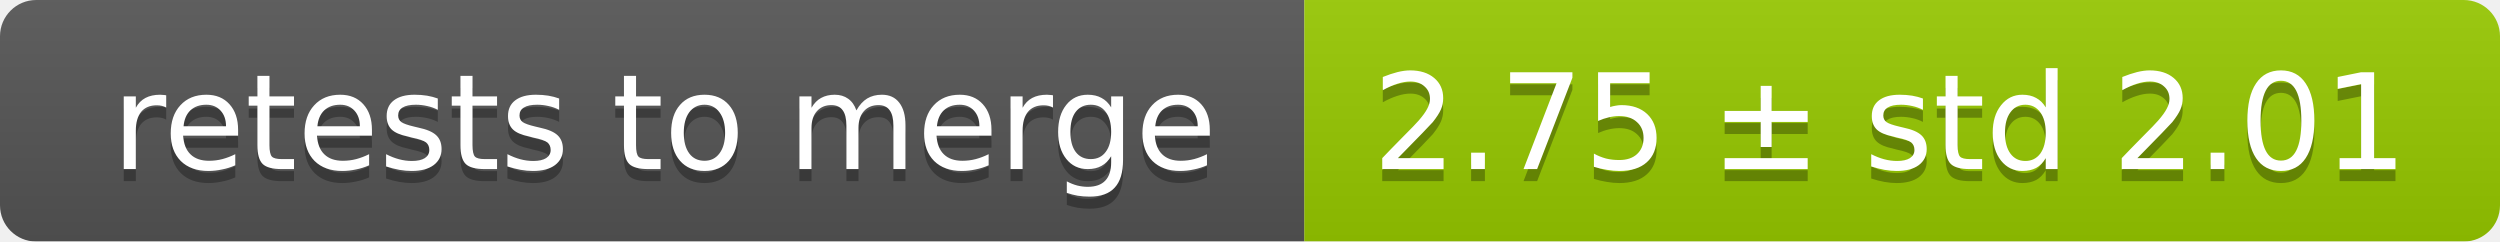
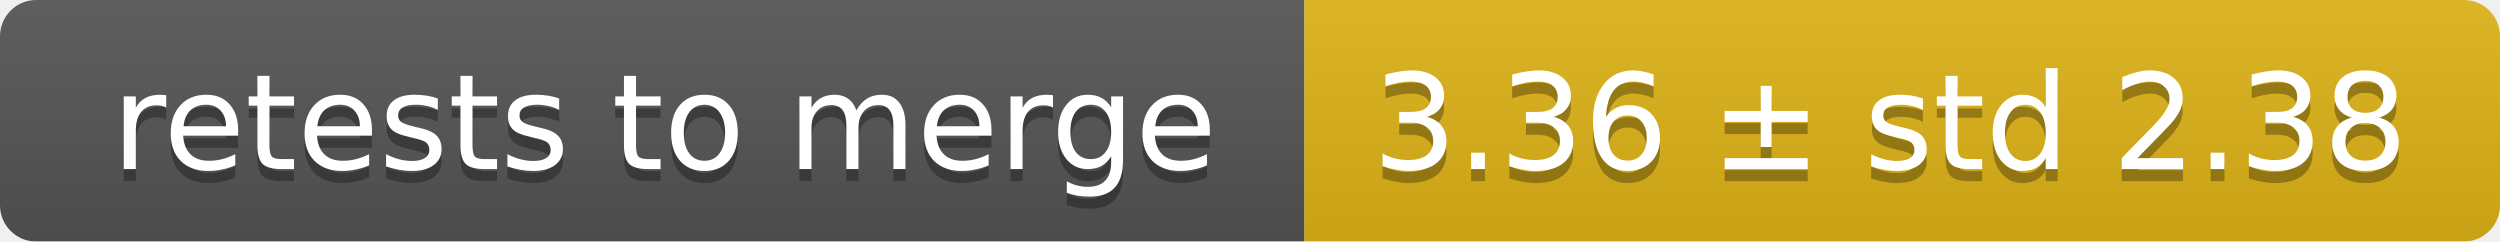
<svg xmlns="http://www.w3.org/2000/svg" width="207" height="20">
  <linearGradient id="smooth" x2="0" y2="100%">
    <stop offset="0" stop-color="#bbb" stop-opacity=".1" />
    <stop offset="1" stop-opacity=".1" />
  </linearGradient>
  <mask id="round">
    <rect width="207" height="20" rx="3" fill="#fff" />
  </mask>
  <g mask="url(#round)">
    <rect width="108" height="20" fill="#555" />
-     <rect x="108" width="99" height="20" fill="#97ca00" />
+     <rect x="108" width="99" height="20" fill="#dfb317" />
    <rect width="207" height="20" fill="url(#smooth)" />
  </g>
  <g fill="#fff" text-anchor="middle" font-family="DejaVu Sans,Verdana,Geneva,sans-serif" font-size="11">
    <text x="55" y="15" fill="#010101" fill-opacity=".3">retests to merge</text>
    <text x="55" y="14">retests to merge</text>
-     <text x="156.5" y="15" fill="#010101" fill-opacity=".3">2.75 ± std 2.01</text>
-     <text x="156.5" y="14">2.75 ± std 2.01</text>
+     <text x="156.5" y="15" fill="#010101" fill-opacity=".3">3.36 ± std 2.38</text>
+     <text x="156.5" y="14">3.36 ± std 2.38</text>
  </g>
</svg>
